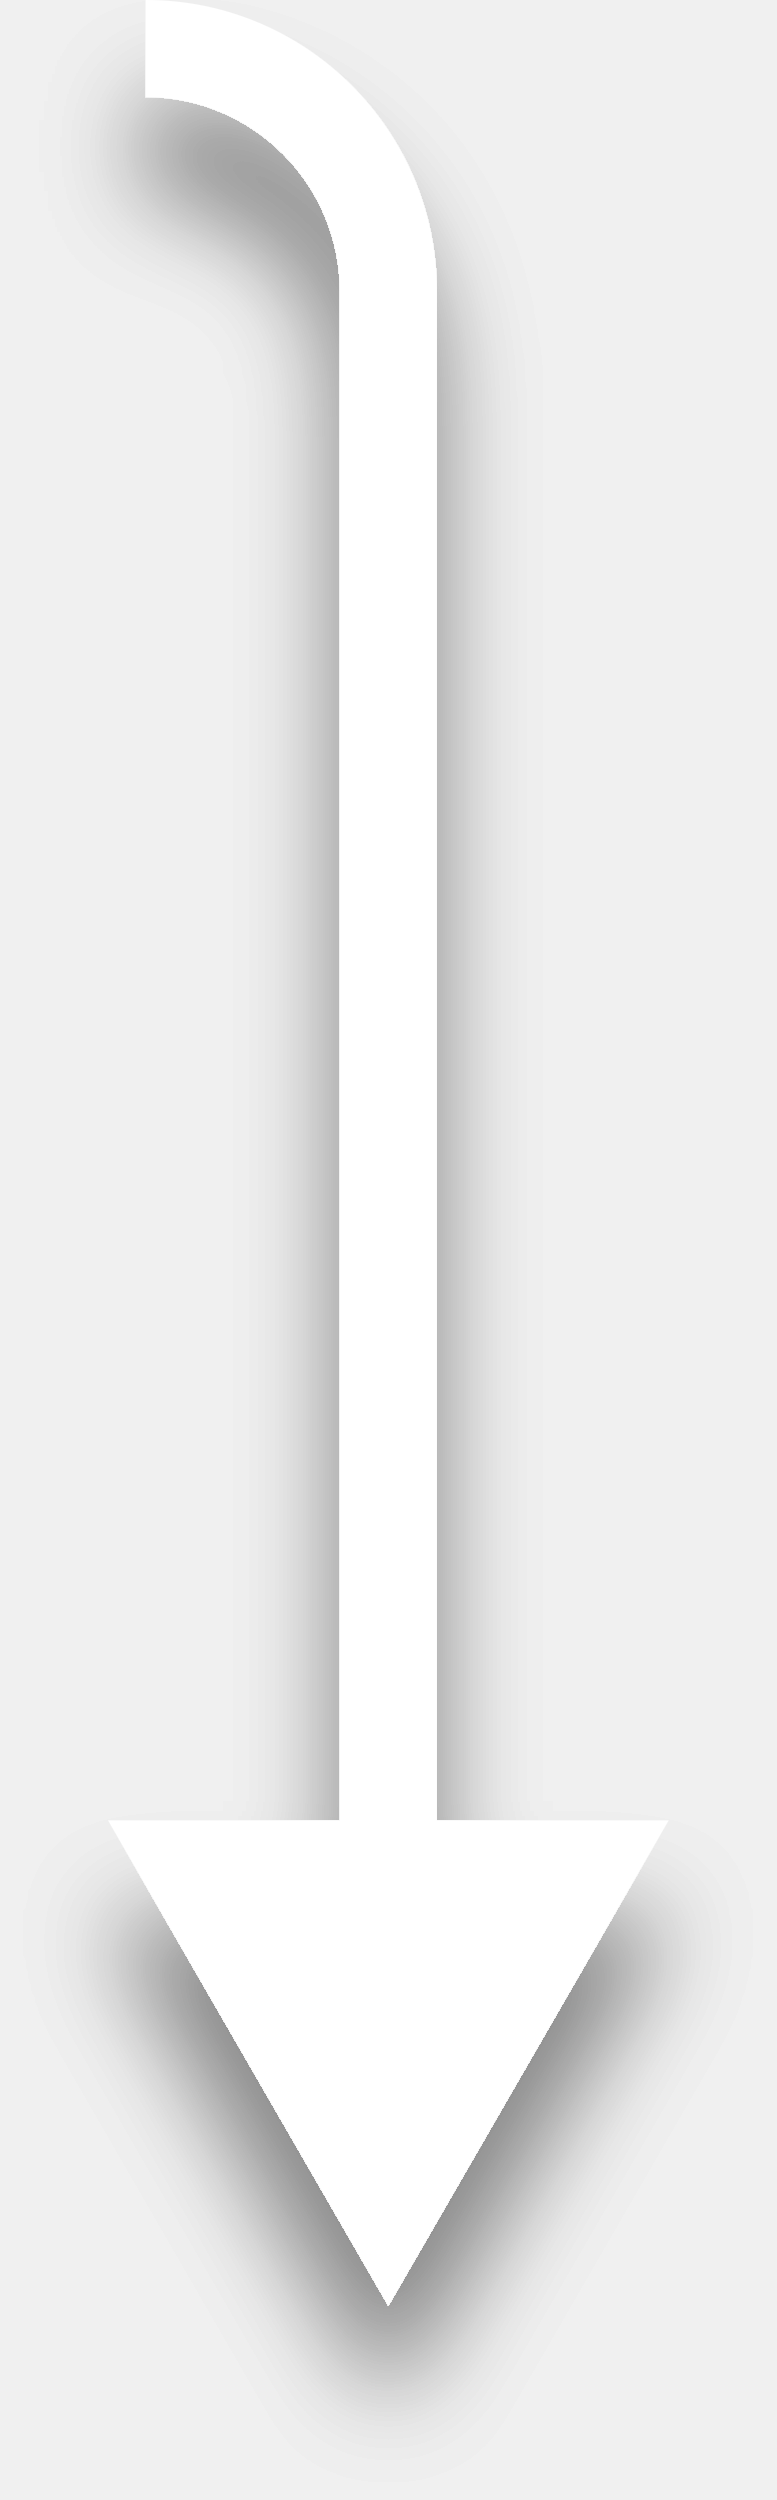
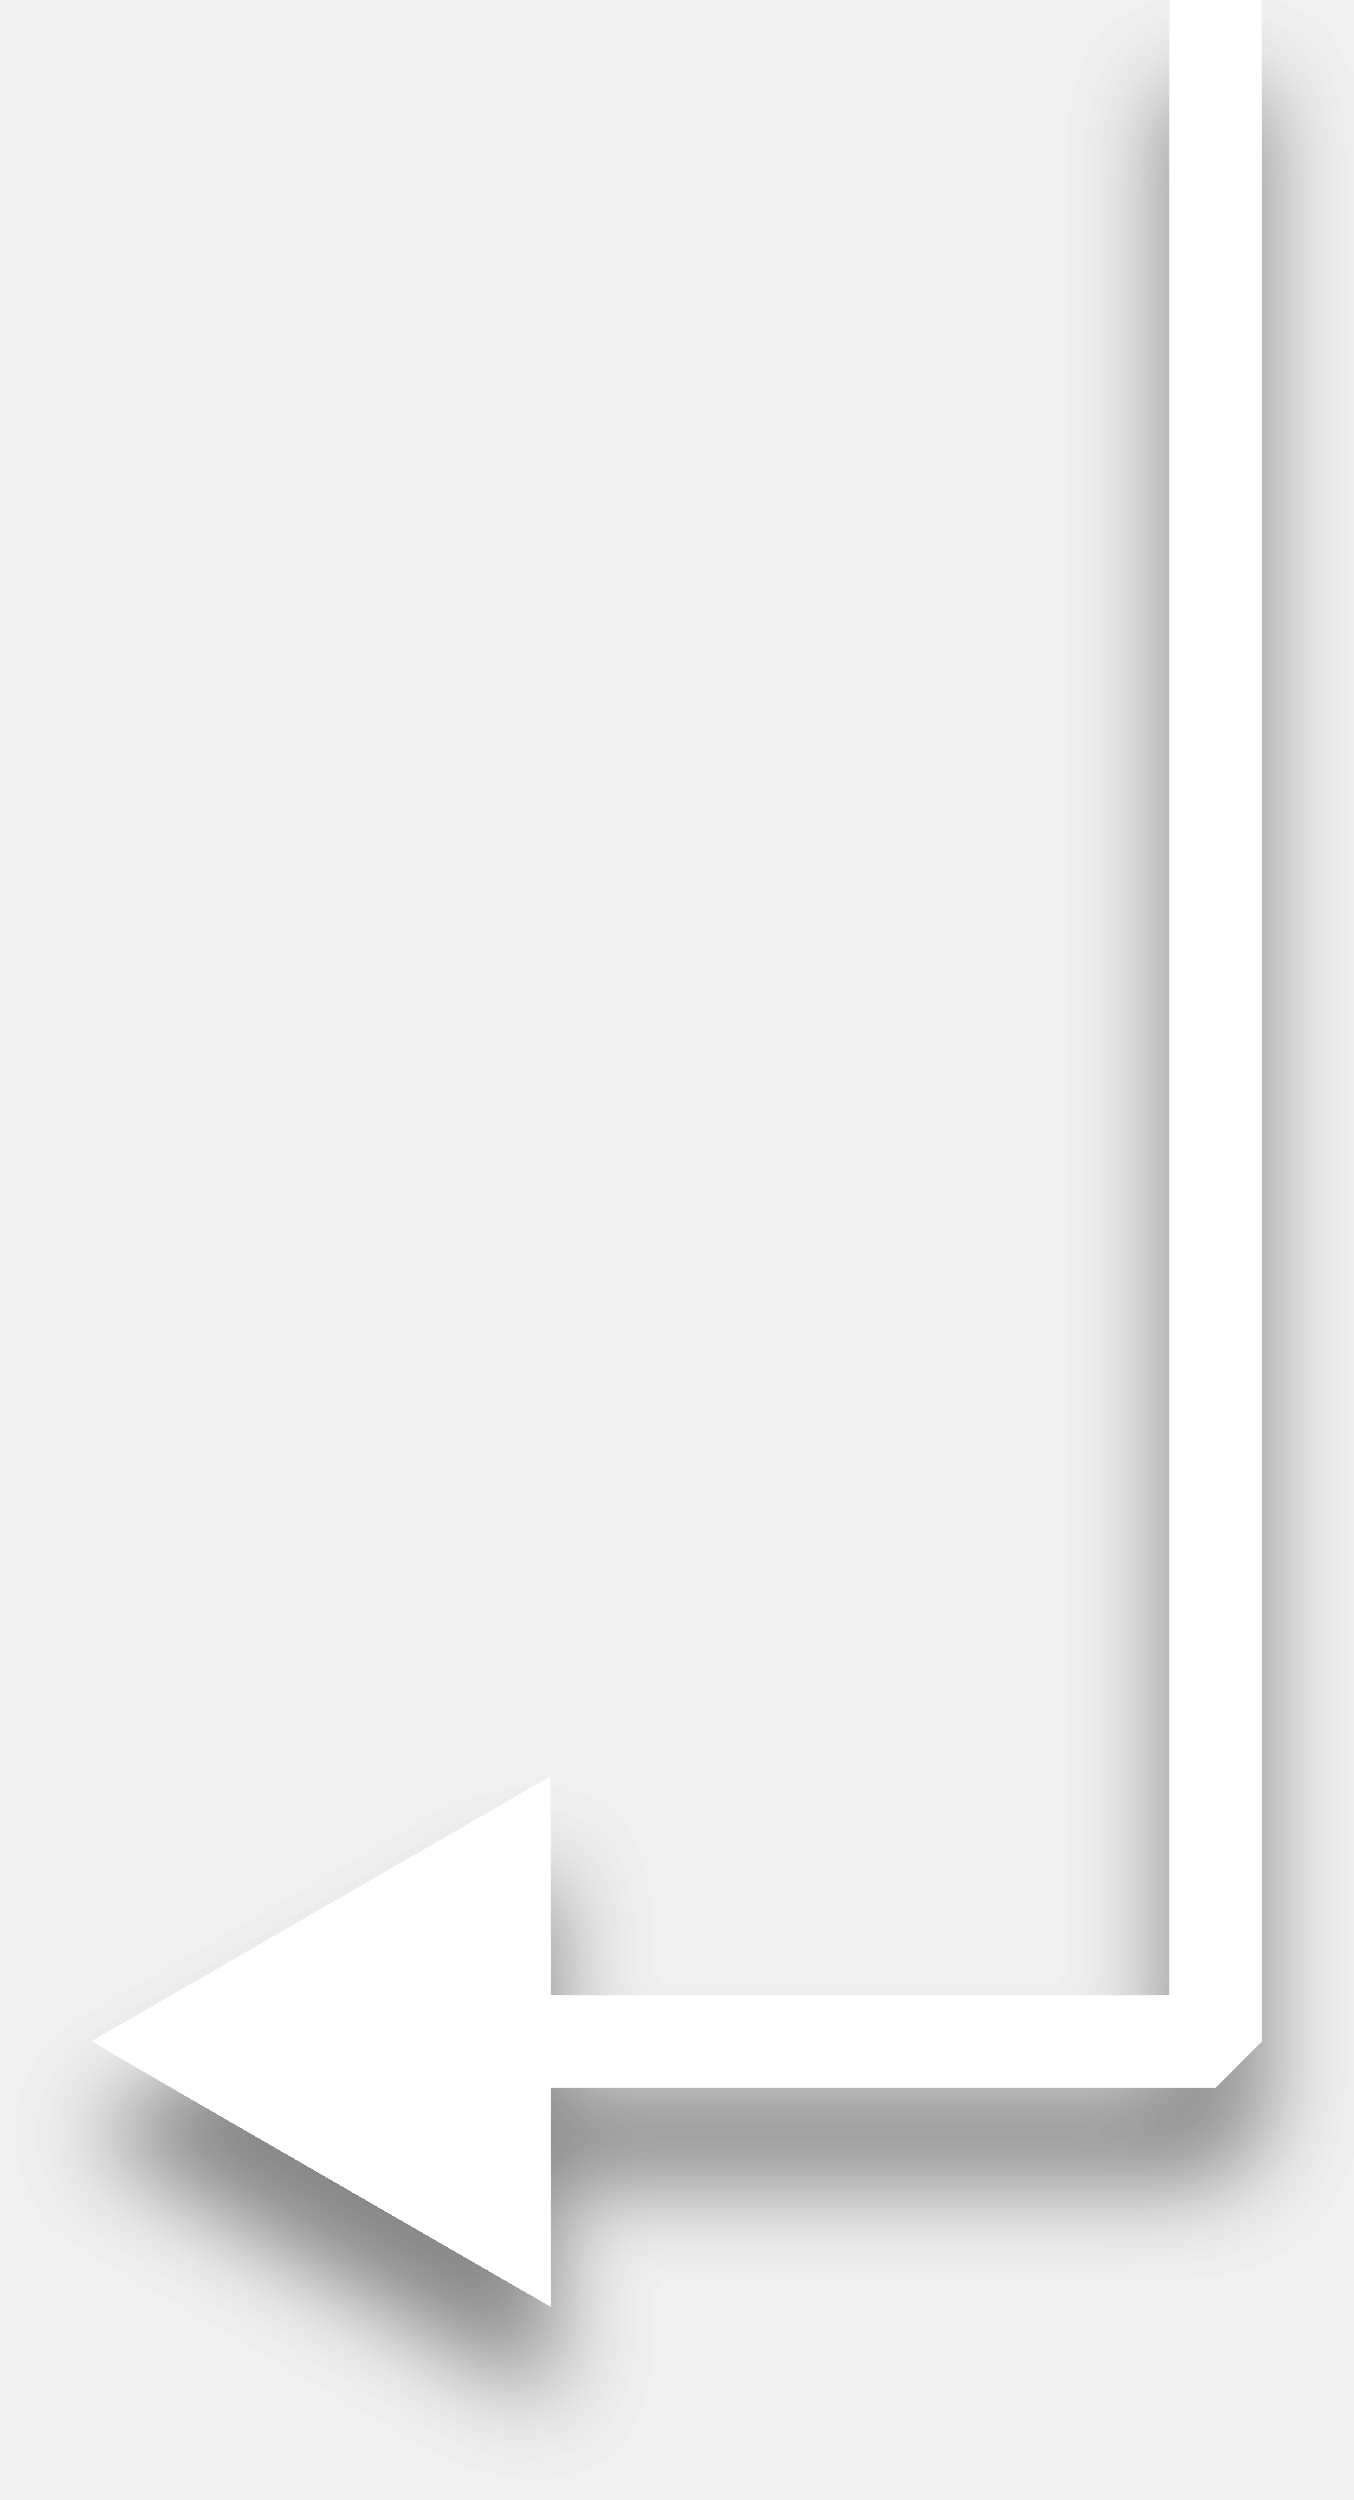
- <svg xmlns="http://www.w3.org/2000/svg" width="32" height="103" viewBox="0 0 32 103" fill="none">
-   <g filter="url(#filter0_dd_322_1197)">
-     <path d="M16 95L27.547 75H4.453L16 95ZM14 12L14 77H18L18 12H14ZM18 12C18 5.373 12.627 0 6 0V4C10.418 4 14 7.582 14 12H18Z" fill="white" />
+ <svg xmlns="http://www.w3.org/2000/svg" width="59" height="109" viewBox="0 0 59 109" fill="none">
+   <g filter="url(#filter0_dd_422_2388)">
+     <path d="M53 89V91L55 89H53ZM4 89L24 100.547L24 77.453L4 89ZM51 0L51 89H55L55 0L51 0ZM53 87H22V91H53V87Z" fill="white" />
  </g>
  <defs>
-     <filter id="filter0_dd_322_1197" x="0.453" y="0" width="31.094" height="103" filterUnits="userSpaceOnUse" color-interpolation-filters="sRGB">
+     <filter id="filter0_dd_422_2388" x="0" y="0" width="59" height="108.547" filterUnits="userSpaceOnUse" color-interpolation-filters="sRGB">
      <feFlood flood-opacity="0" result="BackgroundImageFix" />
      <feColorMatrix in="SourceAlpha" type="matrix" values="0 0 0 0 0 0 0 0 0 0 0 0 0 0 0 0 0 0 127 0" result="hardAlpha" />
      <feOffset dy="4" />
      <feGaussianBlur stdDeviation="2" />
      <feComposite in2="hardAlpha" operator="out" />
      <feColorMatrix type="matrix" values="0 0 0 0 0 0 0 0 0 0 0 0 0 0 0 0 0 0 0.25 0" />
-       <feBlend mode="normal" in2="BackgroundImageFix" result="effect1_dropShadow_322_1197" />
+       <feBlend mode="normal" in2="BackgroundImageFix" result="effect1_dropShadow_422_2388" />
      <feColorMatrix in="SourceAlpha" type="matrix" values="0 0 0 0 0 0 0 0 0 0 0 0 0 0 0 0 0 0 127 0" result="hardAlpha" />
      <feOffset dy="4" />
      <feGaussianBlur stdDeviation="2" />
      <feComposite in2="hardAlpha" operator="out" />
      <feColorMatrix type="matrix" values="0 0 0 0 0 0 0 0 0 0 0 0 0 0 0 0 0 0 0.25 0" />
-       <feBlend mode="normal" in2="effect1_dropShadow_322_1197" result="effect2_dropShadow_322_1197" />
-       <feBlend mode="normal" in="SourceGraphic" in2="effect2_dropShadow_322_1197" result="shape" />
+       <feBlend mode="normal" in2="effect1_dropShadow_422_2388" result="effect2_dropShadow_422_2388" />
+       <feBlend mode="normal" in="SourceGraphic" in2="effect2_dropShadow_422_2388" result="shape" />
    </filter>
  </defs>
</svg>
